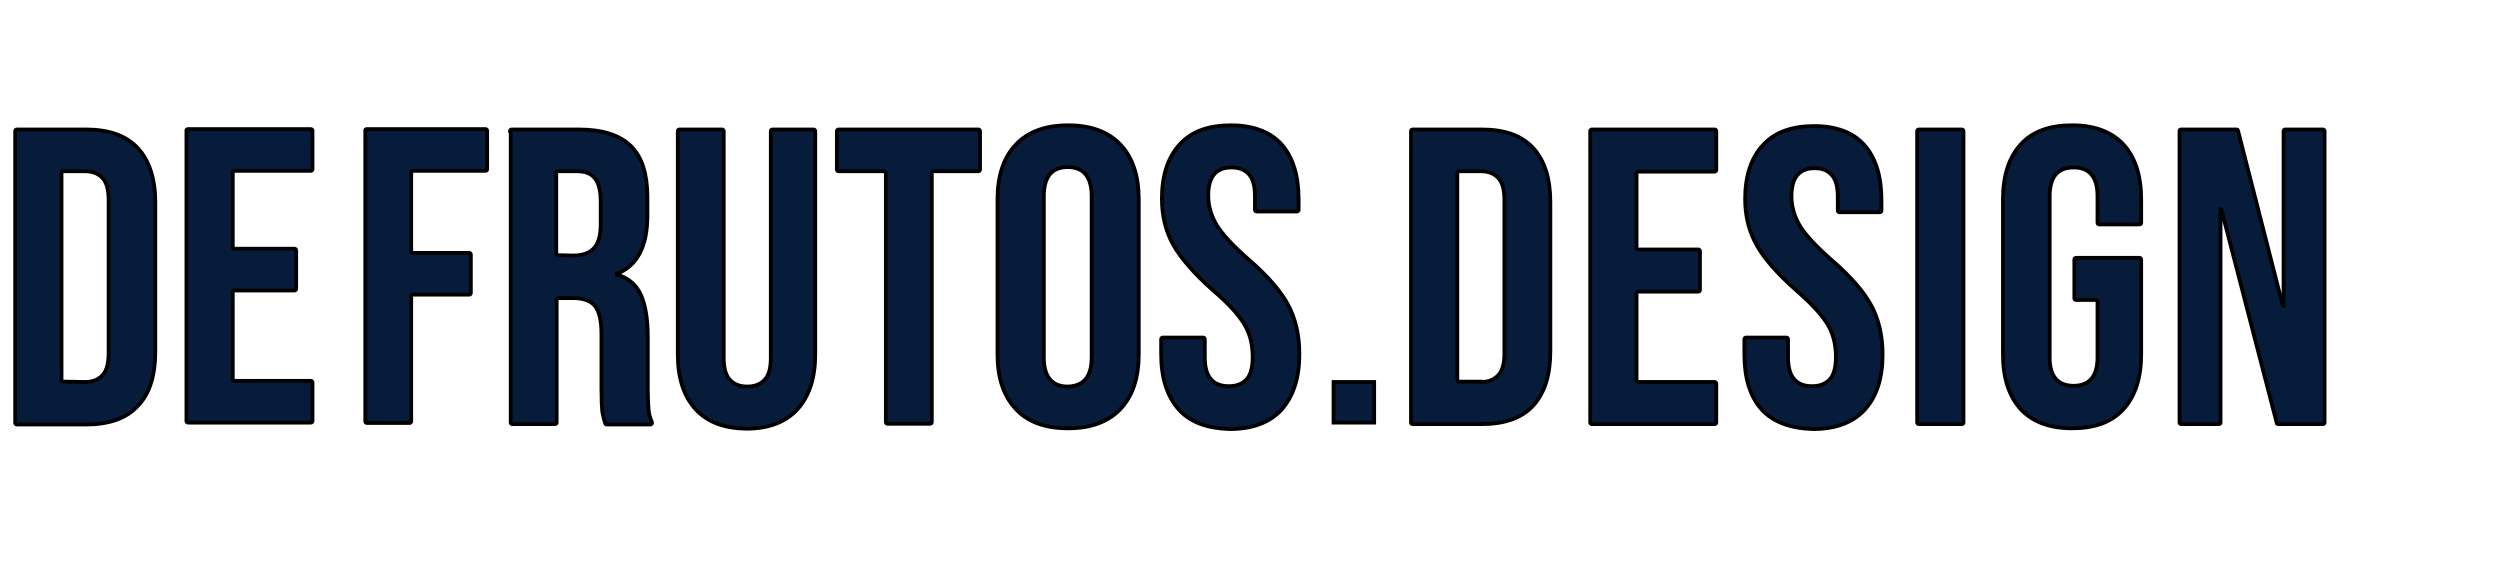
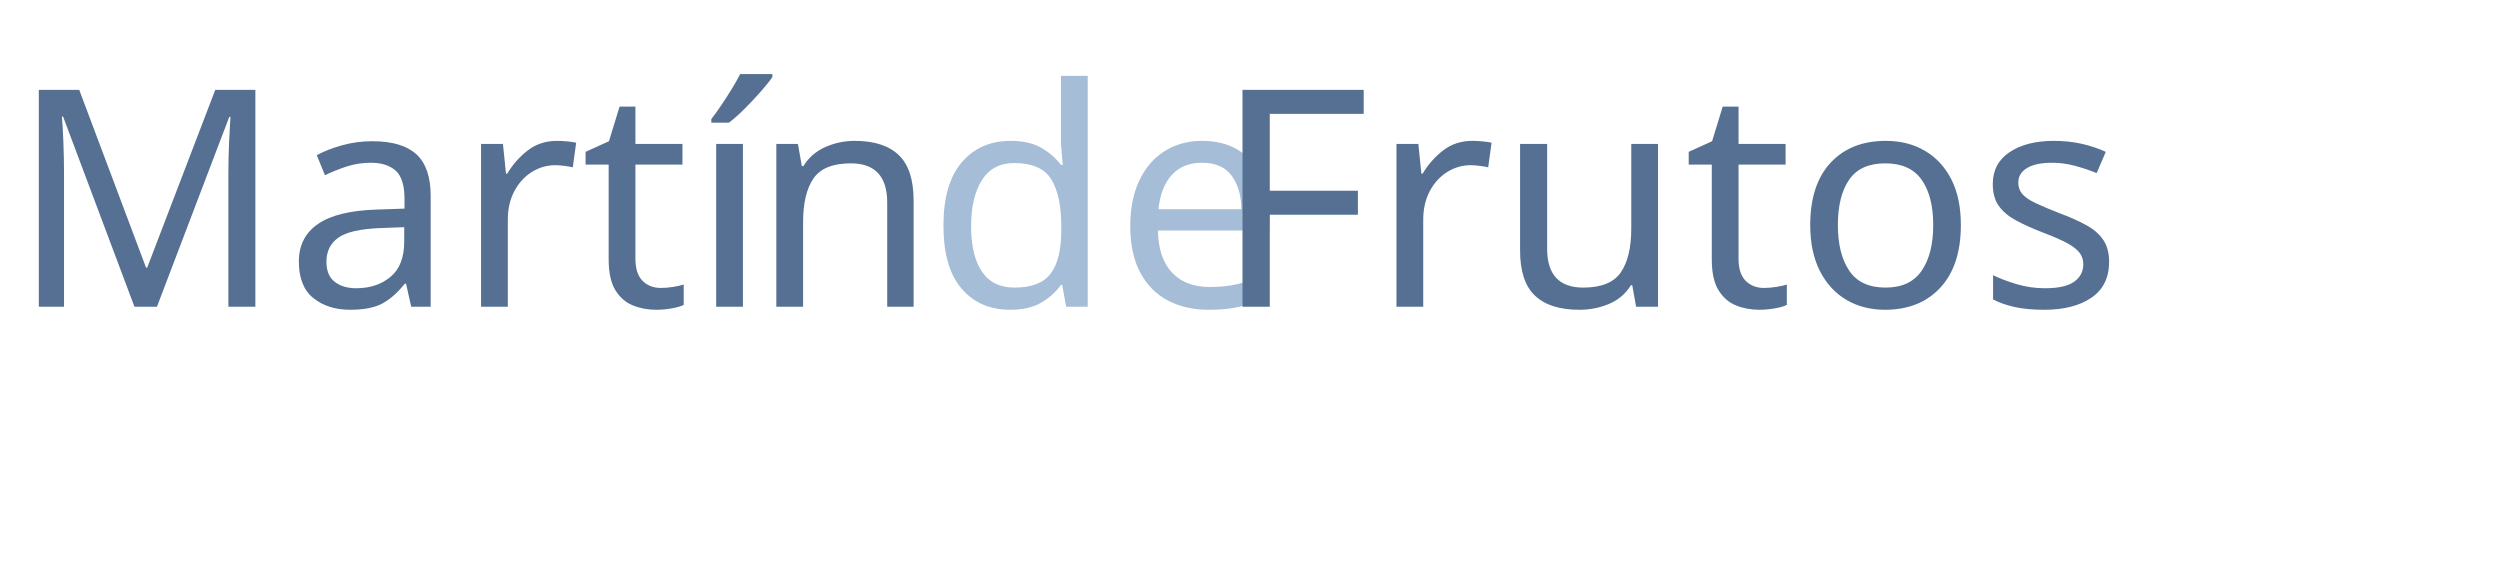
<svg xmlns="http://www.w3.org/2000/svg" version="1.1" id="Layer_1" x="0px" y="0px" viewBox="0 0 658.4 148" style="enable-background:new 0 0 658.4 148;" xml:space="preserve">
  <style type="text/css">
- 	.st0{fill:#061C3A;stroke:#000000;stroke-miterlimit:10;}
+ 	.st0{fill:none;}
+ 	.st1{fill:#557092;}
+ 	.st2{font-family:'GTSuperDsTrial-RgIt';}
+ 	.st3{font-size:80px;}
+ 	.st4{fill:#A5BDD6;}
+ 	.st5{font-family:'GTSuperDsTrial-LtIt';}
</style>
-   <g>
-     <path class="st0" d="M4,34.5c0-0.2,0.2-0.4,0.4-0.4h18.2c6.1,0,10.6,1.6,13.7,4.9c3,3.3,4.6,8,4.6,14.3v39.3   c0,6.3-1.5,11.1-4.6,14.3c-3,3.3-7.6,4.9-13.7,4.9H4.4c-0.2,0-0.4-0.2-0.4-0.4V34.5z M22.4,100.6c2,0,3.5-0.6,4.6-1.8   c1.1-1.2,1.6-3.1,1.6-5.8V52.7c0-2.7-0.5-4.6-1.6-5.8s-2.6-1.8-4.6-1.8h-5.8c-0.2,0-0.4,0.2-0.4,0.4v54.6c0,0.2,0.2,0.4,0.4,0.4   L22.4,100.6L22.4,100.6z" />
-     <path class="st0" d="M49.5,34h32.4c0.2,0,0.4,0.2,0.4,0.4v10.2c0,0.2-0.2,0.4-0.4,0.4H61.7c-0.2,0-0.4,0.2-0.4,0.4v19.7   c0,0.2,0.2,0.4,0.4,0.4h15.9c0.2,0,0.4,0.2,0.4,0.4v10.2c0,0.2-0.2,0.4-0.4,0.4H61.7c-0.2,0-0.4,0.2-0.4,0.4v23   c0,0.2,0.2,0.4,0.4,0.4h20.2c0.2,0,0.4,0.2,0.4,0.4v10.2c0,0.2-0.2,0.4-0.4,0.4H49.5c-0.2,0-0.4-0.2-0.4-0.4V34.5   C49,34.2,49.2,34,49.5,34z" />
-     <path class="st0" d="M96.5,34h31.4c0.2,0,0.4,0.2,0.4,0.4v10.2c0,0.2-0.2,0.4-0.4,0.4h-19.2c-0.2,0-0.4,0.2-0.4,0.4v20.8   c0,0.2,0.2,0.4,0.4,0.4h14.9c0.2,0,0.4,0.2,0.4,0.4v10.2c0,0.2-0.2,0.4-0.4,0.4h-14.9c-0.2,0-0.4,0.2-0.4,0.4v33   c0,0.2-0.2,0.4-0.4,0.4H96.6c-0.2,0-0.4-0.2-0.4-0.4V34.5C96.1,34.2,96.3,34,96.5,34z" />
-     <path class="st0" d="M134.3,34.5c0-0.2,0.2-0.4,0.4-0.4h17.7c6.3,0,10.9,1.5,13.8,4.4c2.9,2.9,4.3,7.4,4.3,13.5v4.8   c0,8.1-2.7,13.2-8,15.3v0.2c3,0.9,5.1,2.7,6.3,5.4c1.2,2.7,1.8,6.4,1.8,11v13.7c0,2.2,0.1,4,0.2,5.4c0.1,1.2,0.4,2.3,0.9,3.4   c0.1,0.3-0.1,0.6-0.4,0.6h-11.5c-0.2,0-0.4-0.1-0.4-0.3c-0.4-1.1-0.6-2.2-0.8-3.2c-0.1-1.1-0.2-3.1-0.2-6V88c0-3.6-0.6-6-1.7-7.4   c-1.1-1.4-3.1-2.1-5.9-2.1H147c-0.2,0-0.4,0.2-0.4,0.4v32.4c0,0.2-0.2,0.4-0.4,0.4h-11.3c-0.2,0-0.4-0.2-0.4-0.4V34.5H134.3z    M150.9,67.3c2.4,0,4.3-0.6,5.5-1.9s1.8-3.4,1.8-6.3v-6c0-2.8-0.5-4.8-1.5-6.1s-2.6-1.9-4.7-1.9h-5.1c-0.2,0-0.4,0.2-0.4,0.4v21.3   c0,0.2,0.2,0.4,0.4,0.4L150.9,67.3L150.9,67.3z" />
-     <path class="st0" d="M183.2,107.8c-3.1-3.4-4.7-8.2-4.7-14.5V34.5c0-0.2,0.2-0.4,0.4-0.4h11.3c0.2,0,0.4,0.2,0.4,0.4v59.7   c0,2.7,0.5,4.6,1.6,5.8c1.1,1.2,2.6,1.8,4.6,1.8s3.5-0.6,4.6-1.8c1.1-1.2,1.6-3.1,1.6-5.8V34.5c0-0.2,0.2-0.4,0.4-0.4h10.9   c0.2,0,0.4,0.2,0.4,0.4v58.8c0,6.3-1.6,11.1-4.7,14.5c-3.1,3.4-7.6,5.1-13.5,5.1C190.8,112.8,186.3,111.2,183.2,107.8z" />
-     <path class="st0" d="M232.7,45.1h-11.9c-0.2,0-0.4-0.2-0.4-0.4V34.5c0-0.2,0.2-0.4,0.4-0.4h36.9c0.2,0,0.4,0.2,0.4,0.4v10.2   c0,0.2-0.2,0.4-0.4,0.4h-11.9c-0.2,0-0.4,0.2-0.4,0.4v65.7c0,0.2-0.2,0.4-0.4,0.4h-11.3c-0.2,0-0.4-0.2-0.4-0.4V45.6   C233.2,45.3,233,45.1,232.7,45.1z" />
-     <path class="st0" d="M267.5,107.7c-3.2-3.4-4.8-8.2-4.8-14.4V52.5c0-6.2,1.6-11,4.8-14.4c3.2-3.4,7.8-5.1,13.8-5.1   s10.6,1.7,13.8,5.1c3.2,3.4,4.8,8.2,4.8,14.4v40.8c0,6.2-1.6,11-4.8,14.4c-3.2,3.4-7.8,5.1-13.8,5.1   C275.2,112.8,270.6,111.1,267.5,107.7z M287.5,94.1V51.7c0-5.1-2.1-7.7-6.3-7.7c-4.2,0-6.3,2.6-6.3,7.7v42.4c0,5.1,2.1,7.7,6.3,7.7   C285.4,101.7,287.5,99.2,287.5,94.1z" />
-     <path class="st0" d="M310.4,107.8c-3-3.4-4.6-8.2-4.6-14.5v-4c0-0.2,0.2-0.4,0.4-0.4h10.7c0.2,0,0.4,0.2,0.4,0.4v4.9   c0,5,2.1,7.5,6.3,7.5c2.1,0,3.6-0.6,4.7-1.8c1.1-1.2,1.6-3.2,1.6-5.9c0-3.3-0.7-6.1-2.2-8.6s-4.2-5.5-8.2-8.9   c-5-4.4-8.5-8.5-10.5-12c-2-3.6-3-7.6-3-12.2c0-6.1,1.6-10.9,4.7-14.3s7.6-5,13.5-5c5.8,0,10.3,1.7,13.3,5c3,3.4,4.5,8.2,4.5,14.5   v2.8c0,0.2-0.2,0.4-0.4,0.4h-10.7c-0.2,0-0.4-0.2-0.4-0.4v-3.6c0-2.7-0.5-4.6-1.6-5.8c-1-1.2-2.6-1.8-4.6-1.8   c-4.1,0-6.1,2.5-6.1,7.4c0,2.8,0.8,5.4,2.3,7.9c1.5,2.4,4.3,5.4,8.3,8.9c5.1,4.4,8.6,8.5,10.5,12.1s2.9,7.9,2.9,12.8   c0,6.4-1.6,11.2-4.7,14.7c-3.1,3.4-7.7,5.1-13.7,5.1C317.9,112.8,313.4,111.2,310.4,107.8z" />
-   </g>
-   <g>
-     <path class="st0" d="M371.6,34.5c0-0.2,0.2-0.4,0.4-0.4h18.2c6.1,0,10.6,1.6,13.6,4.9c3,3.3,4.5,8,4.5,14.3v39.2   c0,6.3-1.5,11-4.5,14.3c-3,3.3-7.6,4.9-13.6,4.9H372c-0.2,0-0.4-0.2-0.4-0.4V34.5z M390,100.6c2,0,3.5-0.6,4.6-1.8   c1.1-1.2,1.6-3.1,1.6-5.8V52.7c0-2.7-0.5-4.6-1.6-5.8c-1.1-1.2-2.6-1.8-4.6-1.8h-5.8c-0.2,0-0.4,0.2-0.4,0.4v54.6   c0,0.2,0.2,0.4,0.4,0.4H390z" />
-     <path class="st0" d="M419.2,34.1h32.4c0.2,0,0.4,0.2,0.4,0.4v10.3c0,0.2-0.2,0.4-0.4,0.4h-20.2c-0.2,0-0.4,0.2-0.4,0.4v19.7   c0,0.2,0.2,0.4,0.4,0.4h15.9c0.2,0,0.4,0.2,0.4,0.4v10.3c0,0.2-0.2,0.4-0.4,0.4h-15.9c-0.2,0-0.4,0.2-0.4,0.4v23   c0,0.2,0.2,0.4,0.4,0.4h20.2c0.2,0,0.4,0.2,0.4,0.4v10.3c0,0.2-0.2,0.4-0.4,0.4h-32.4c-0.2,0-0.4-0.2-0.4-0.4V34.5   C418.8,34.3,419,34.1,419.2,34.1z" />
-     <path class="st0" d="M463.9,107.8c-3-3.4-4.5-8.2-4.5-14.5v-4c0-0.2,0.2-0.4,0.4-0.4h10.7c0.2,0,0.4,0.2,0.4,0.4v4.9   c0,5,2.1,7.5,6.3,7.5c2.1,0,3.6-0.6,4.7-1.8c1.1-1.2,1.6-3.2,1.6-5.9c0-3.3-0.7-6.1-2.2-8.6c-1.5-2.5-4.2-5.4-8.2-8.9   c-5-4.4-8.5-8.4-10.5-12c-2-3.6-3-7.6-3-12.1c0-6.1,1.6-10.9,4.7-14.2c3.1-3.4,7.6-5,13.5-5c5.8,0,10.3,1.7,13.2,5   c3,3.4,4.5,8.2,4.5,14.5v2.8c0,0.2-0.2,0.4-0.4,0.4h-10.7c-0.2,0-0.4-0.2-0.4-0.4v-3.6c0-2.7-0.5-4.6-1.6-5.8   c-1-1.2-2.5-1.8-4.5-1.8c-4.1,0-6.1,2.5-6.1,7.4c0,2.8,0.8,5.4,2.3,7.9c1.5,2.4,4.3,5.4,8.3,8.9c5.1,4.4,8.6,8.5,10.5,12.1   c1.9,3.6,2.9,7.9,2.9,12.7c0,6.4-1.6,11.2-4.7,14.6c-3.1,3.4-7.7,5.1-13.7,5.1C471.4,112.8,466.9,111.1,463.9,107.8z" />
-     <path class="st0" d="M505.3,34.1h11.4c0.2,0,0.4,0.2,0.4,0.4v76.8c0,0.2-0.2,0.4-0.4,0.4h-11.4c-0.2,0-0.4-0.2-0.4-0.4V34.5   C504.9,34.3,505.1,34.1,505.3,34.1z" />
-     <path class="st0" d="M532.2,107.8c-3.1-3.4-4.7-8.2-4.7-14.5V52.5c0-6.3,1.6-11.1,4.7-14.5c3.1-3.4,7.6-5,13.5-5   c5.9,0,10.4,1.7,13.5,5c3.1,3.4,4.7,8.2,4.7,14.5v6.2c0,0.2-0.2,0.4-0.4,0.4h-10.7c-0.2,0-0.4-0.2-0.4-0.4v-7   c0-5.1-2.1-7.6-6.3-7.6s-6.3,2.5-6.3,7.6v42.4c0,5,2.1,7.5,6.3,7.5s6.3-2.5,6.3-7.5V79.4c0-0.2-0.2-0.4-0.4-0.4h-5.3   c-0.2,0-0.4-0.2-0.4-0.4V68.3c0-0.2,0.2-0.4,0.4-0.4h16.8c0.2,0,0.4,0.2,0.4,0.4v25c0,6.3-1.6,11.1-4.7,14.5c-3.1,3.4-7.6,5-13.5,5   C539.8,112.8,535.3,111.1,532.2,107.8z" />
-     <path class="st0" d="M574.4,34.1h14.6c0.2,0,0.4,0.1,0.4,0.3l11.8,46.1h0.2v-46c0-0.2,0.2-0.4,0.4-0.4h10c0.2,0,0.4,0.2,0.4,0.4   v76.8c0,0.2-0.2,0.4-0.4,0.4H600c-0.2,0-0.4-0.1-0.4-0.3L585,55.1h-0.2v56.2c0,0.2-0.2,0.4-0.4,0.4h-10c-0.2,0-0.4-0.2-0.4-0.4   V34.5C574,34.3,574.1,34.1,574.4,34.1z" />
-   </g>
-   <rect x="351.2" y="100.6" class="st0" width="10.7" height="10.7" />
+   <rect x="2.5" y="22.4" class="st0" width="641.9" height="158.6" />
+   <text transform="matrix(1 0 0 1 2.4574 80.7857)">
+     <tspan x="0" y="0" class="st1 st2 st3">Martí</tspan>
+     <tspan x="195.2" y="0" class="st1 st2 st3">n</tspan>
+     <tspan x="241.6" y="0" class="st4 st5 st3">de</tspan>
+     <tspan x="317" y="0" class="st1 st2 st3">Frutos</tspan>
+   </text>
</svg>
